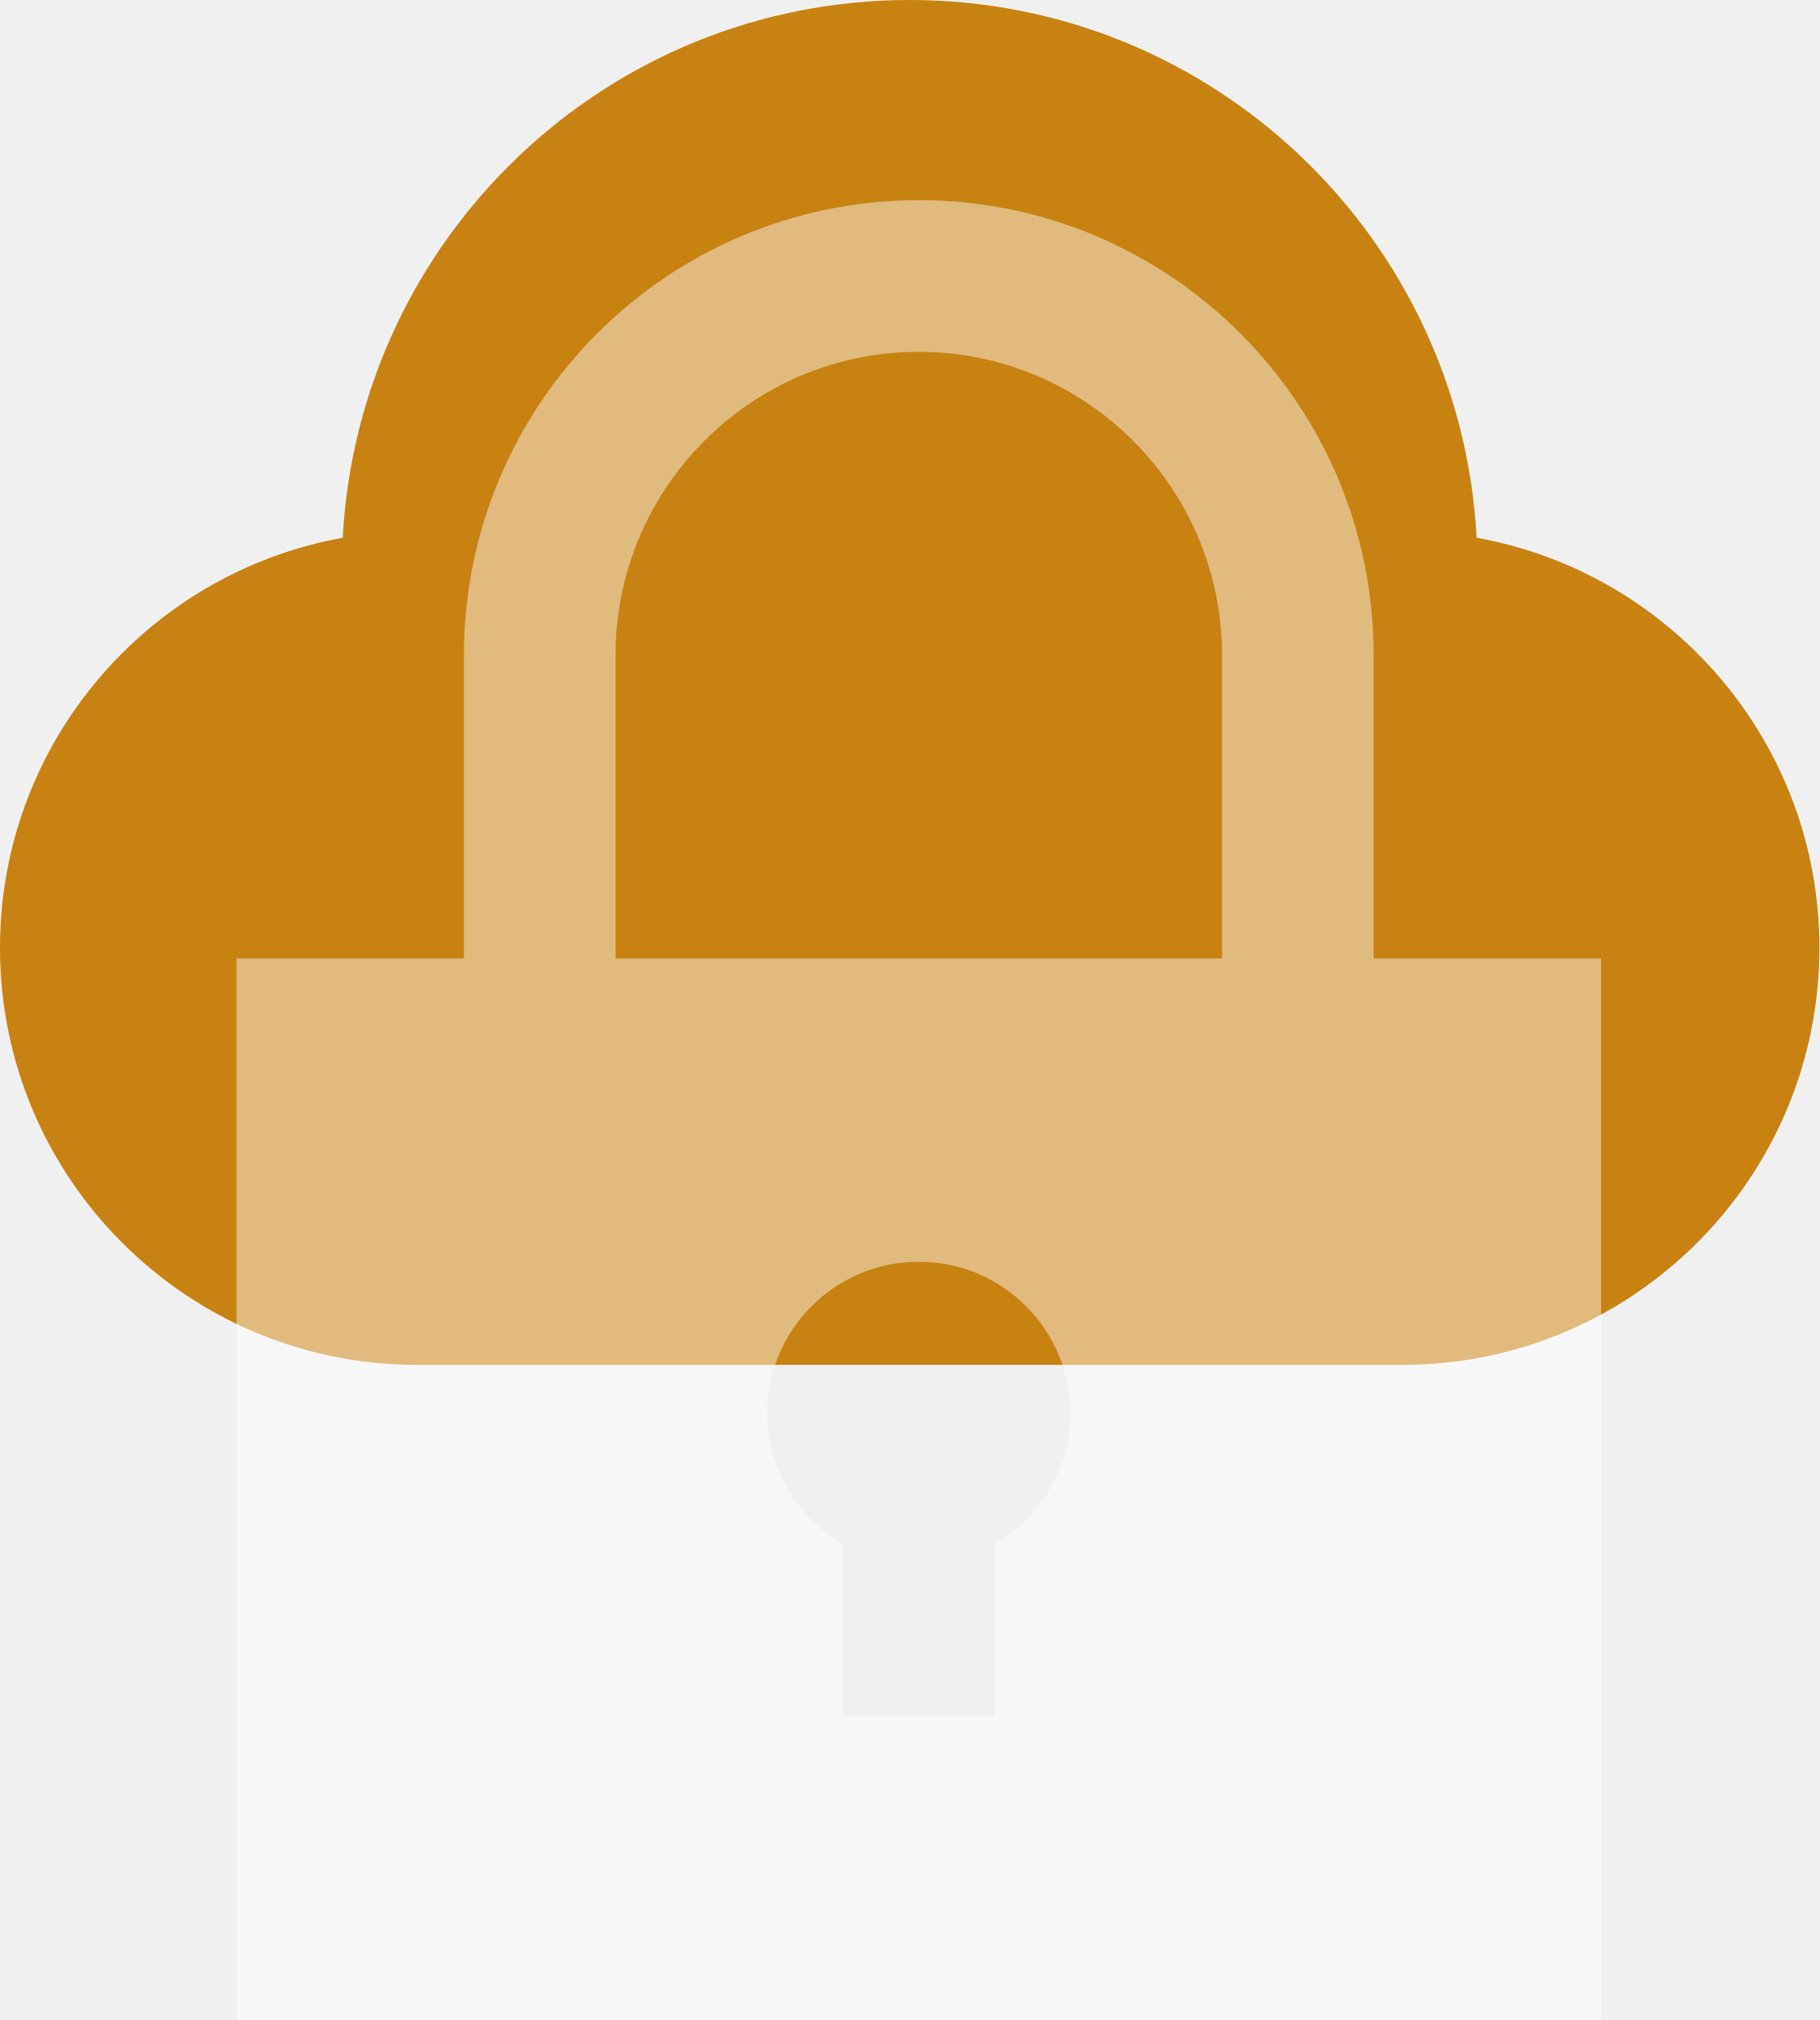
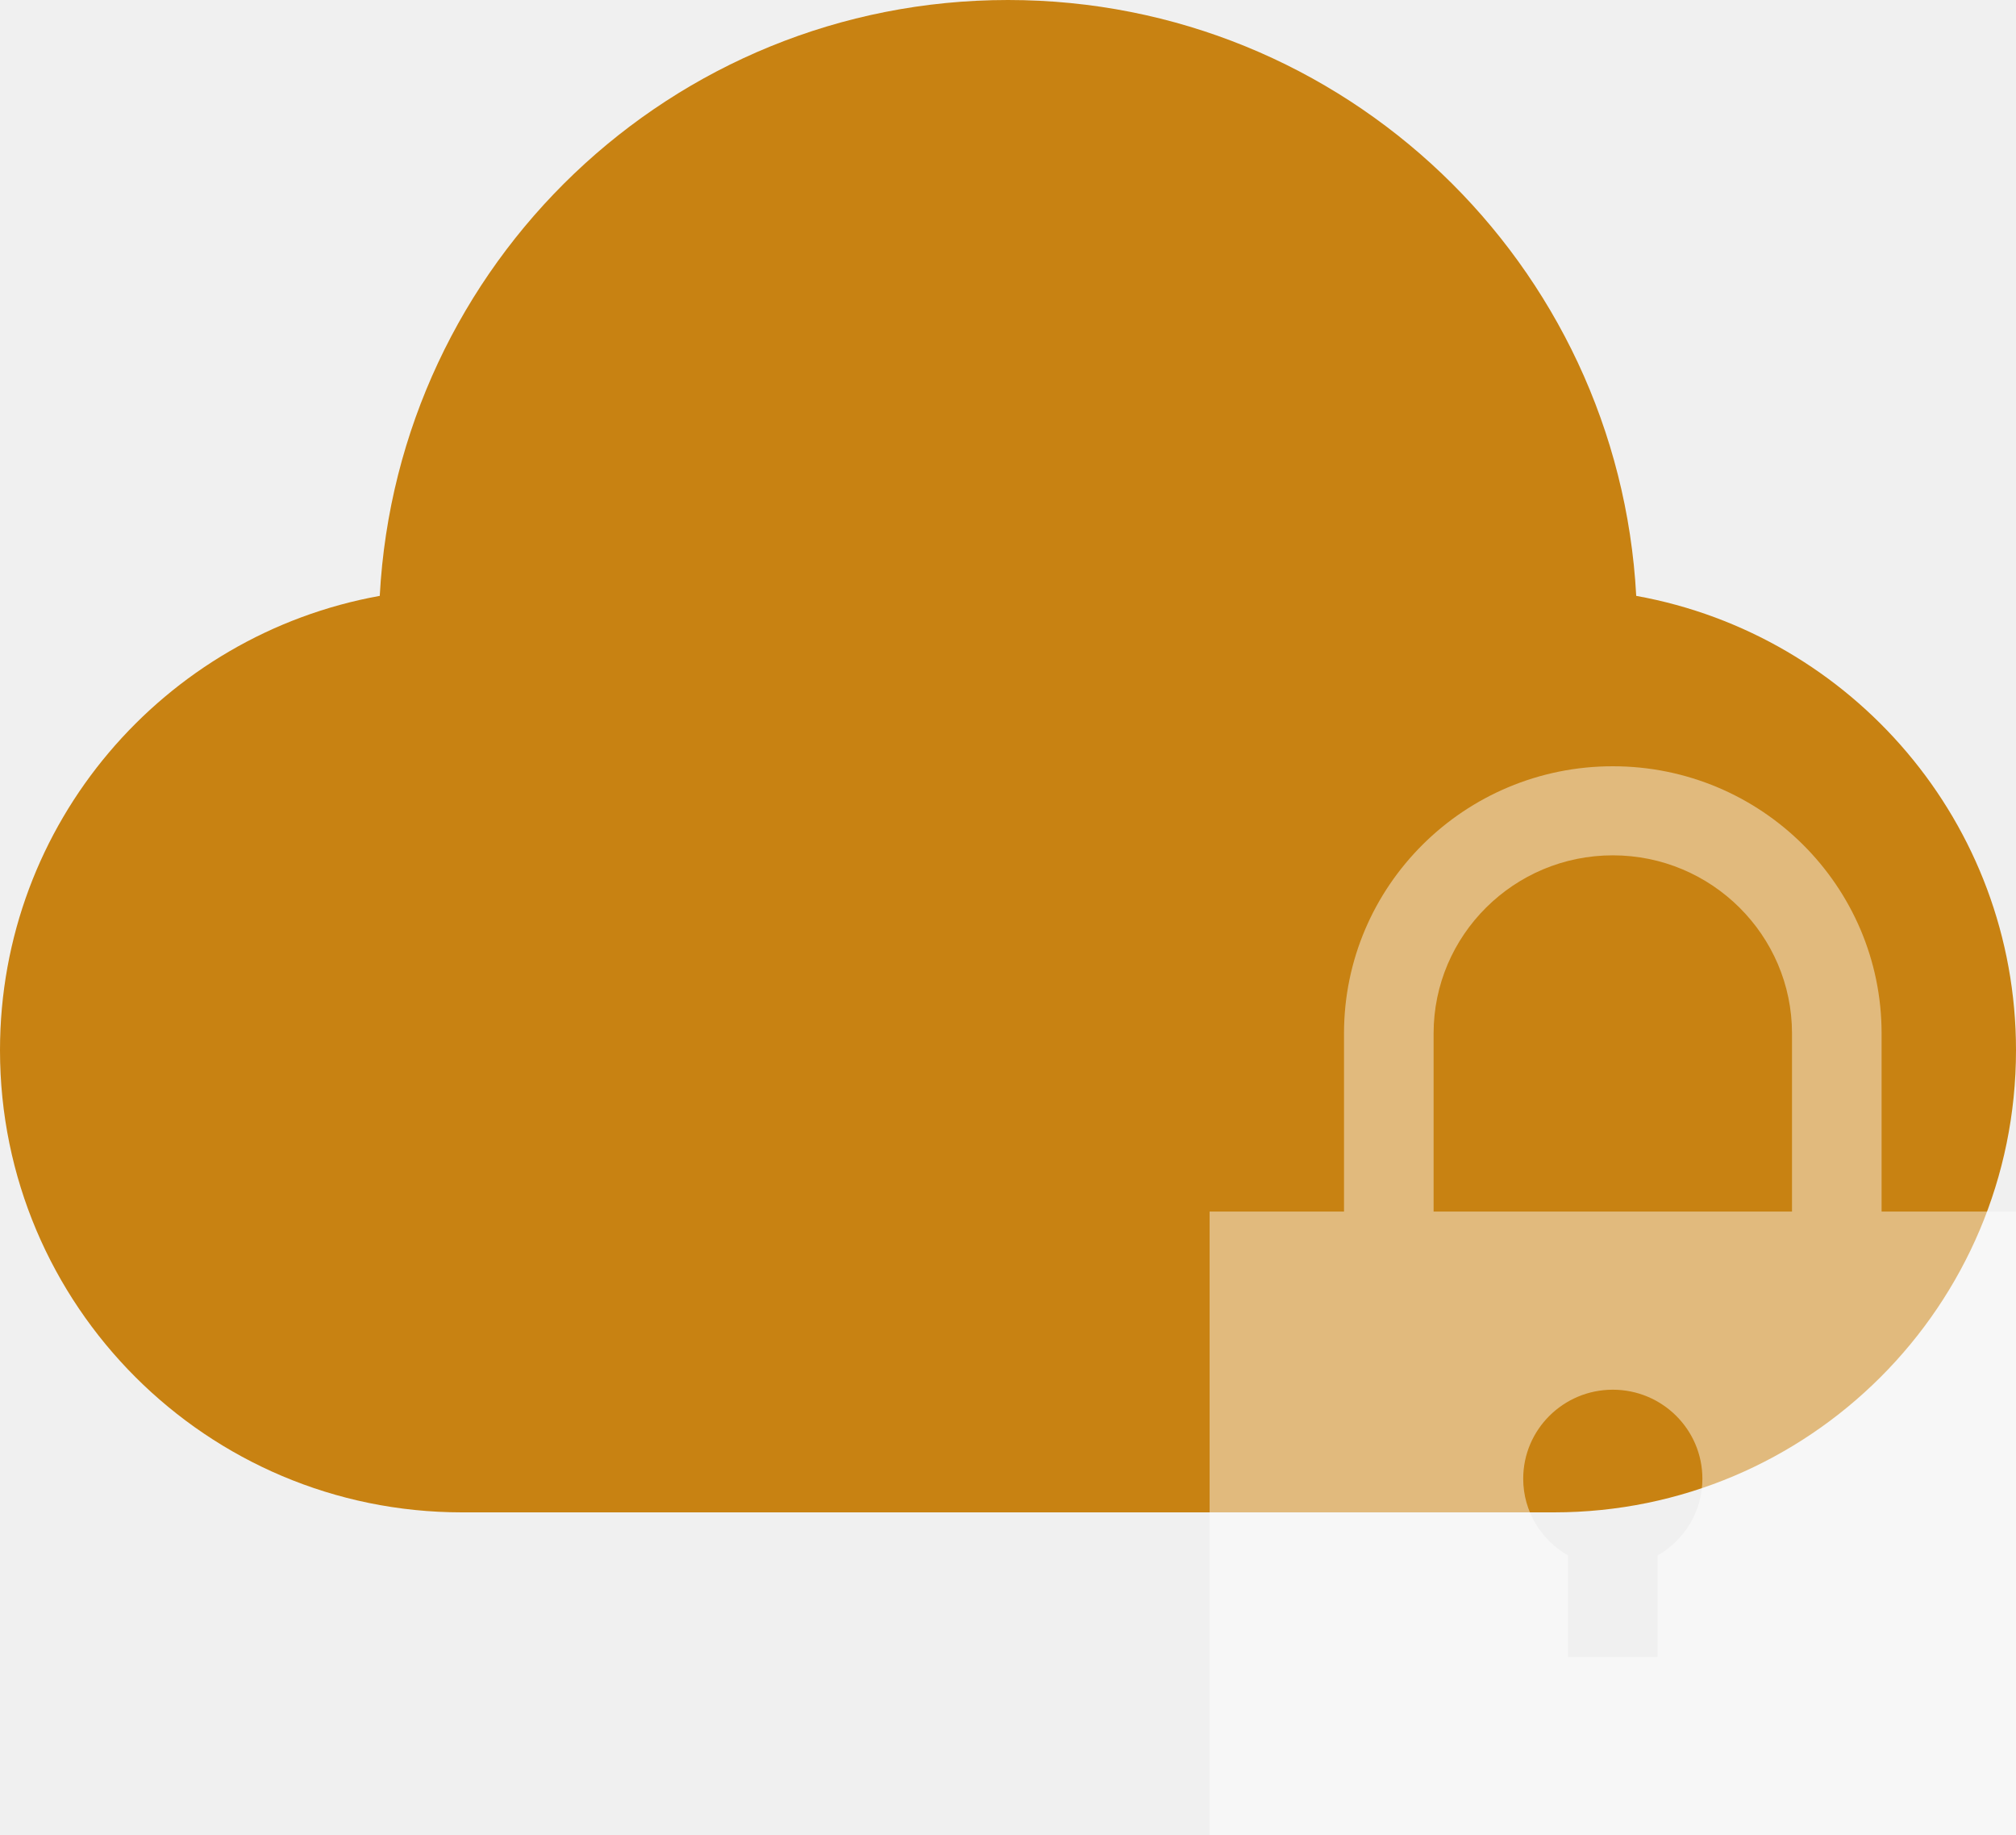
- <svg xmlns="http://www.w3.org/2000/svg" width="100" height="111" viewBox="0 0 100 111" fill="none">
+ <svg xmlns="http://www.w3.org/2000/svg" width="100" height="91" viewBox="0 0 100 91" fill="none">
  <path d="M50 0C33.308 0 19.721 13.088 18.837 29.55C8.129 31.479 0 40.825 0 52.083C0 64.737 10.262 75 22.917 75H77.083C89.737 75 100 64.737 100 52.083C100 40.825 91.871 31.479 81.162 29.55C80.279 13.088 66.692 0 50 0V0Z" fill="#C88212" />
-   <path d="M75.5 52.667V36C75.5 22.196 64.304 11 50.5 11C36.696 11 25.5 22.196 25.5 36V52.667H13V111H88V52.667H75.5ZM54.667 84.846V94.333H46.333V84.846C43.854 83.4 42.167 80.746 42.167 77.667C42.167 73.067 45.9 69.333 50.5 69.333C55.1 69.333 58.833 73.067 58.833 77.667C58.833 80.742 57.15 83.4 54.667 84.846ZM33.833 52.667V36C33.833 26.808 41.308 19.333 50.5 19.333C59.688 19.333 67.167 26.808 67.167 36V52.667H33.833Z" fill="white" fill-opacity="0.45" />
+   <path d="M93.333 60.083V51.25C93.333 43.934 87.362 38 80 38C72.638 38 66.667 43.934 66.667 51.25V60.083H60V91H100V60.083H93.333ZM82.222 77.138V82.167H77.778V77.138C76.456 76.372 75.556 74.965 75.556 73.333C75.556 70.895 77.547 68.917 80 68.917C82.453 68.917 84.444 70.895 84.444 73.333C84.444 74.963 83.547 76.372 82.222 77.138ZM71.111 60.083V51.25C71.111 46.378 75.098 42.417 80 42.417C84.9 42.417 88.889 46.378 88.889 51.25V60.083H71.111Z" fill="white" fill-opacity="0.45" />
</svg>
